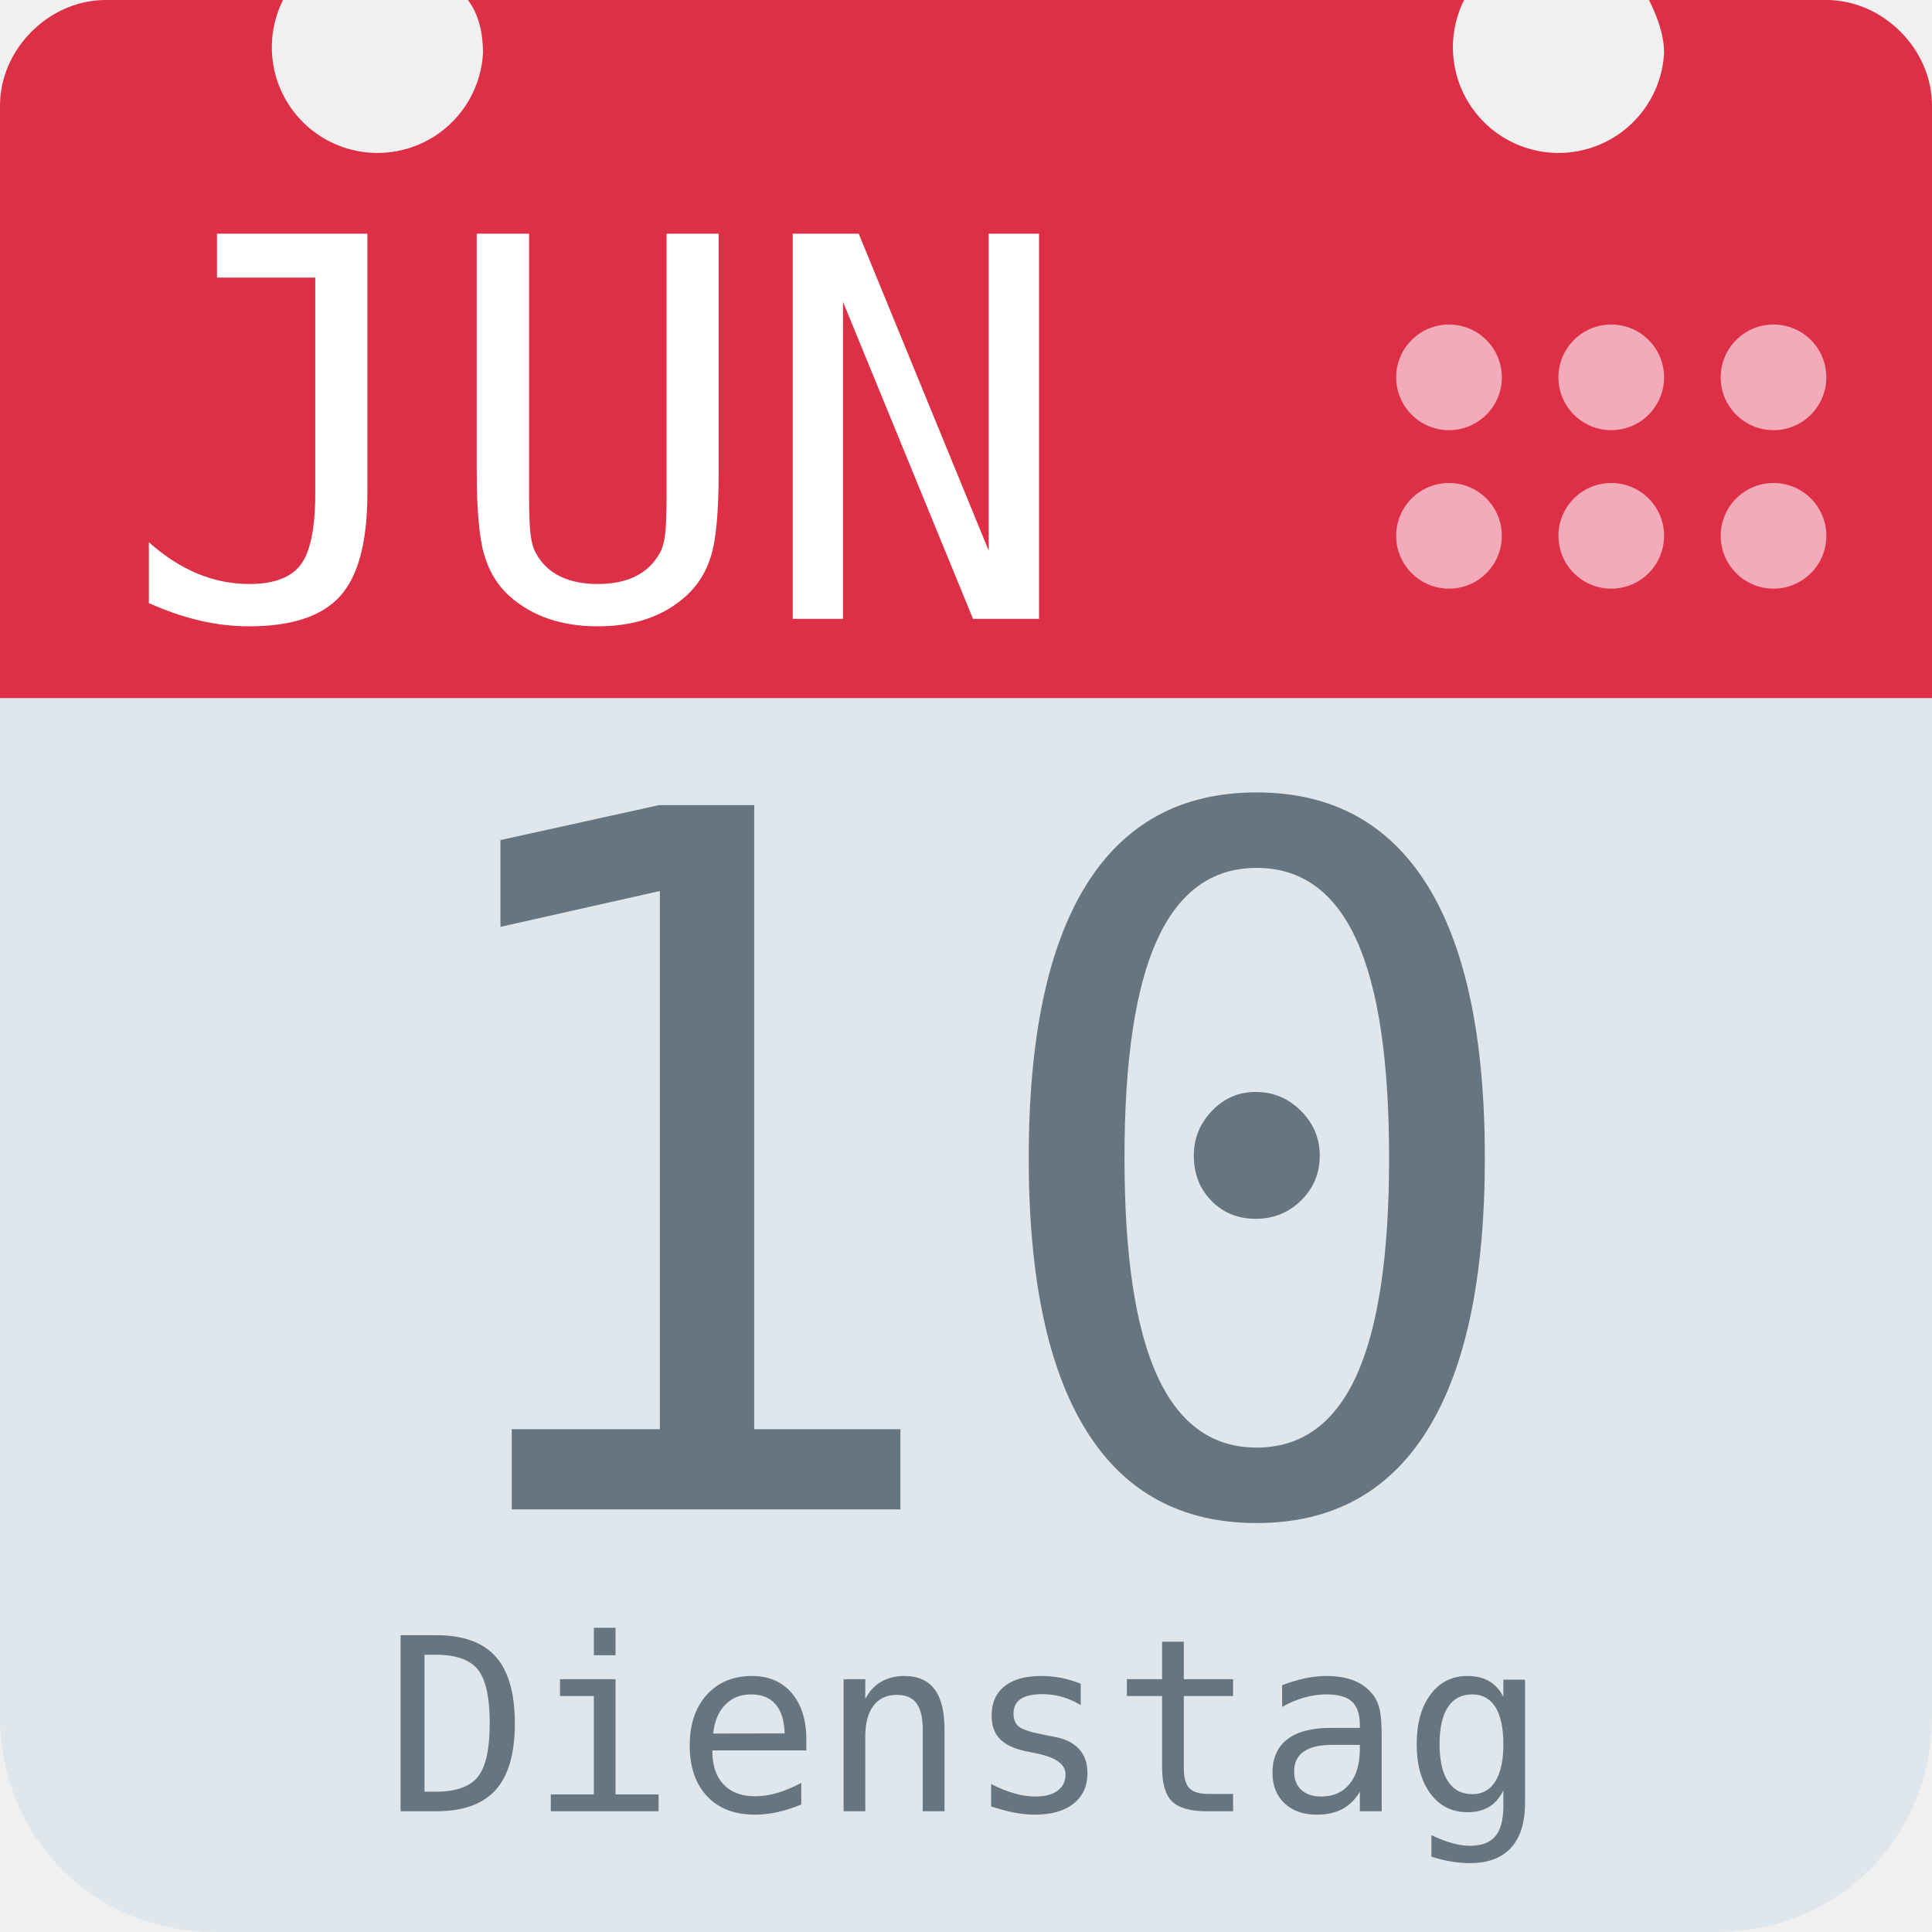
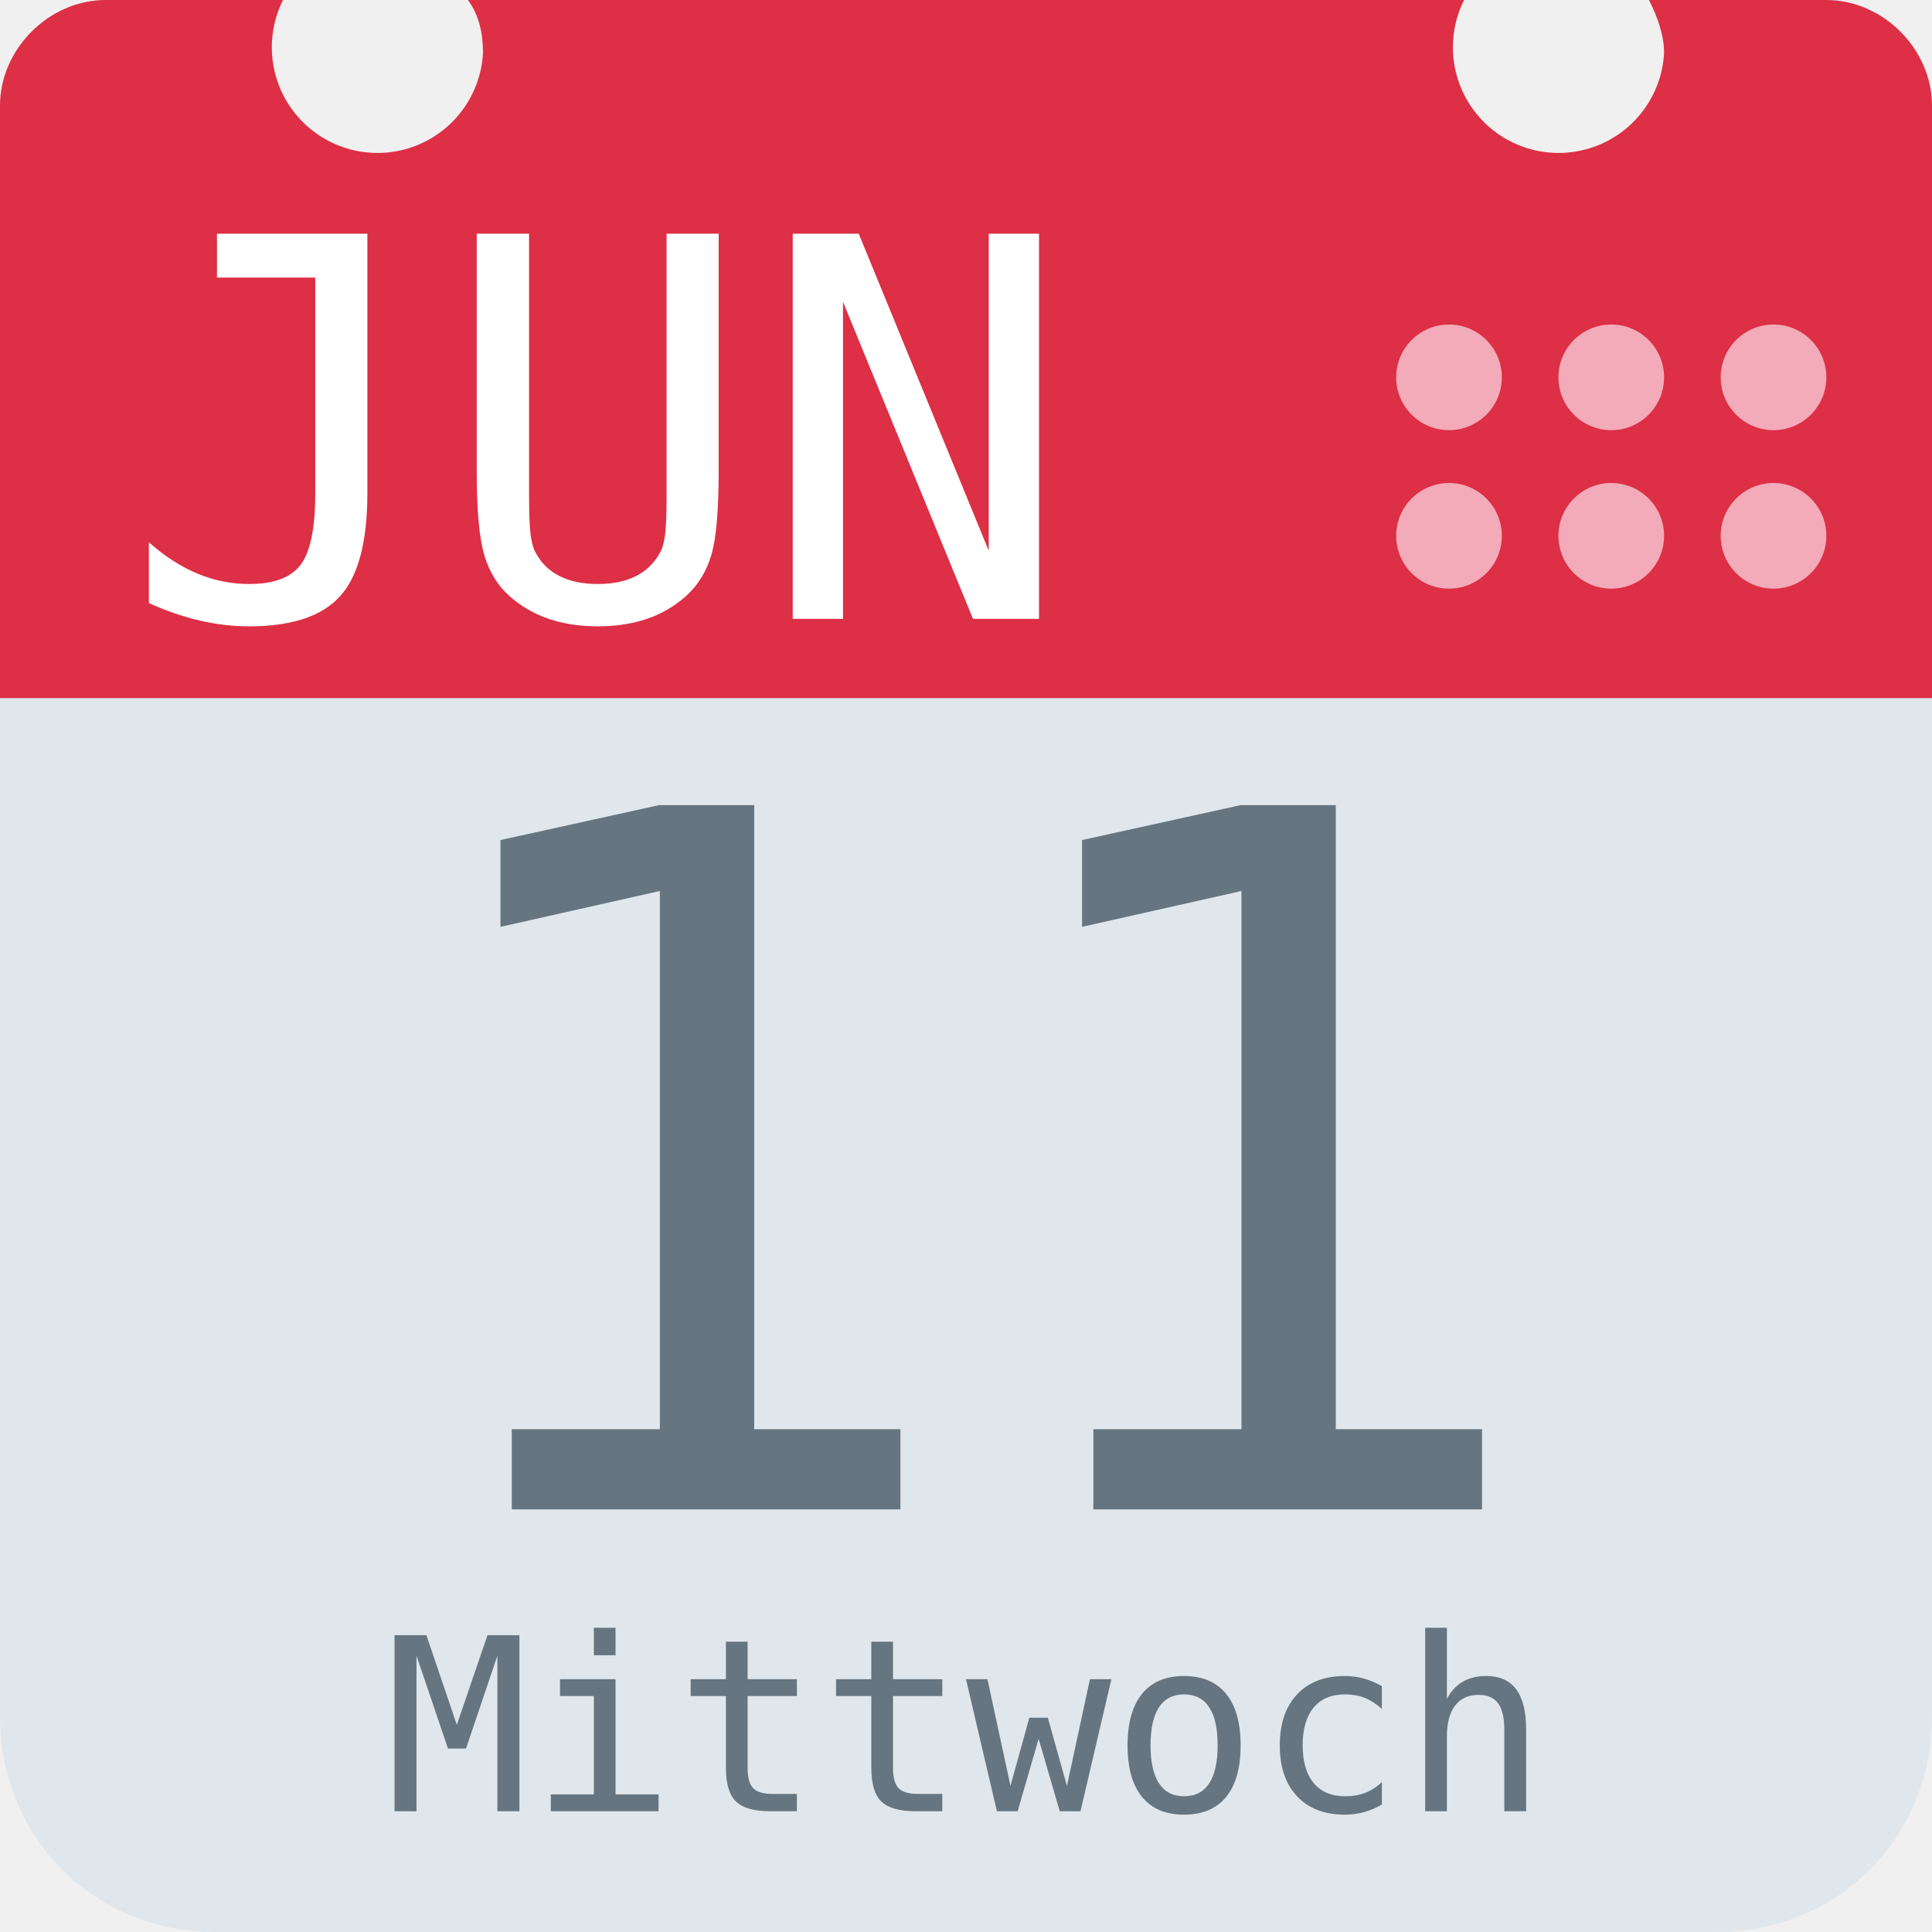
<svg xmlns="http://www.w3.org/2000/svg" aria-label="Calendar" role="img" viewBox="0 0 512 512">
  <path d="M512 455c0 32-25 57-57 57H57c-32 0-57-25-57-57V128c0-31 25-57 57-57h398c32 0 57 26 57 57z" fill="#e0e7ec" />
  <path d="M484 0h-47c2 4 4 9 4 14a28 28 0 1 1-53-14H124c3 4 4 9 4 14A28 28 0 1 1 75 0H28C13 0 0 13 0 28v157h512V28c0-15-13-28-28-28z" fill="#dd2f45" />
  <g fill="#f3aab9">
    <circle cx="470" cy="142" r="14" />
    <circle cx="470" cy="100" r="14" />
    <circle cx="427" cy="142" r="14" />
    <circle cx="427" cy="100" r="14" />
    <circle cx="384" cy="142" r="14" />
    <circle cx="384" cy="100" r="14" />
  </g>
  <text id="month" x="32" y="164" fill="#fff" font-family="monospace" font-size="140px" style="text-anchor: left">JUN</text>
-   <text id="day" x="256" y="400" fill="#66757f" font-family="monospace" font-size="256px" style="text-anchor: middle">10</text>
-   <text id="weekday" x="256" y="480" fill="#66757f" font-family="monospace" font-size="64px" style="text-anchor: middle">Dienstag</text>
+   <text id="day" x="256" y="400" fill="#66757f" font-family="monospace" font-size="256px" style="text-anchor: middle">11</text>
+   <text id="weekday" x="256" y="480" fill="#66757f" font-family="monospace" font-size="64px" style="text-anchor: middle">Mittwoch</text>
</svg>
